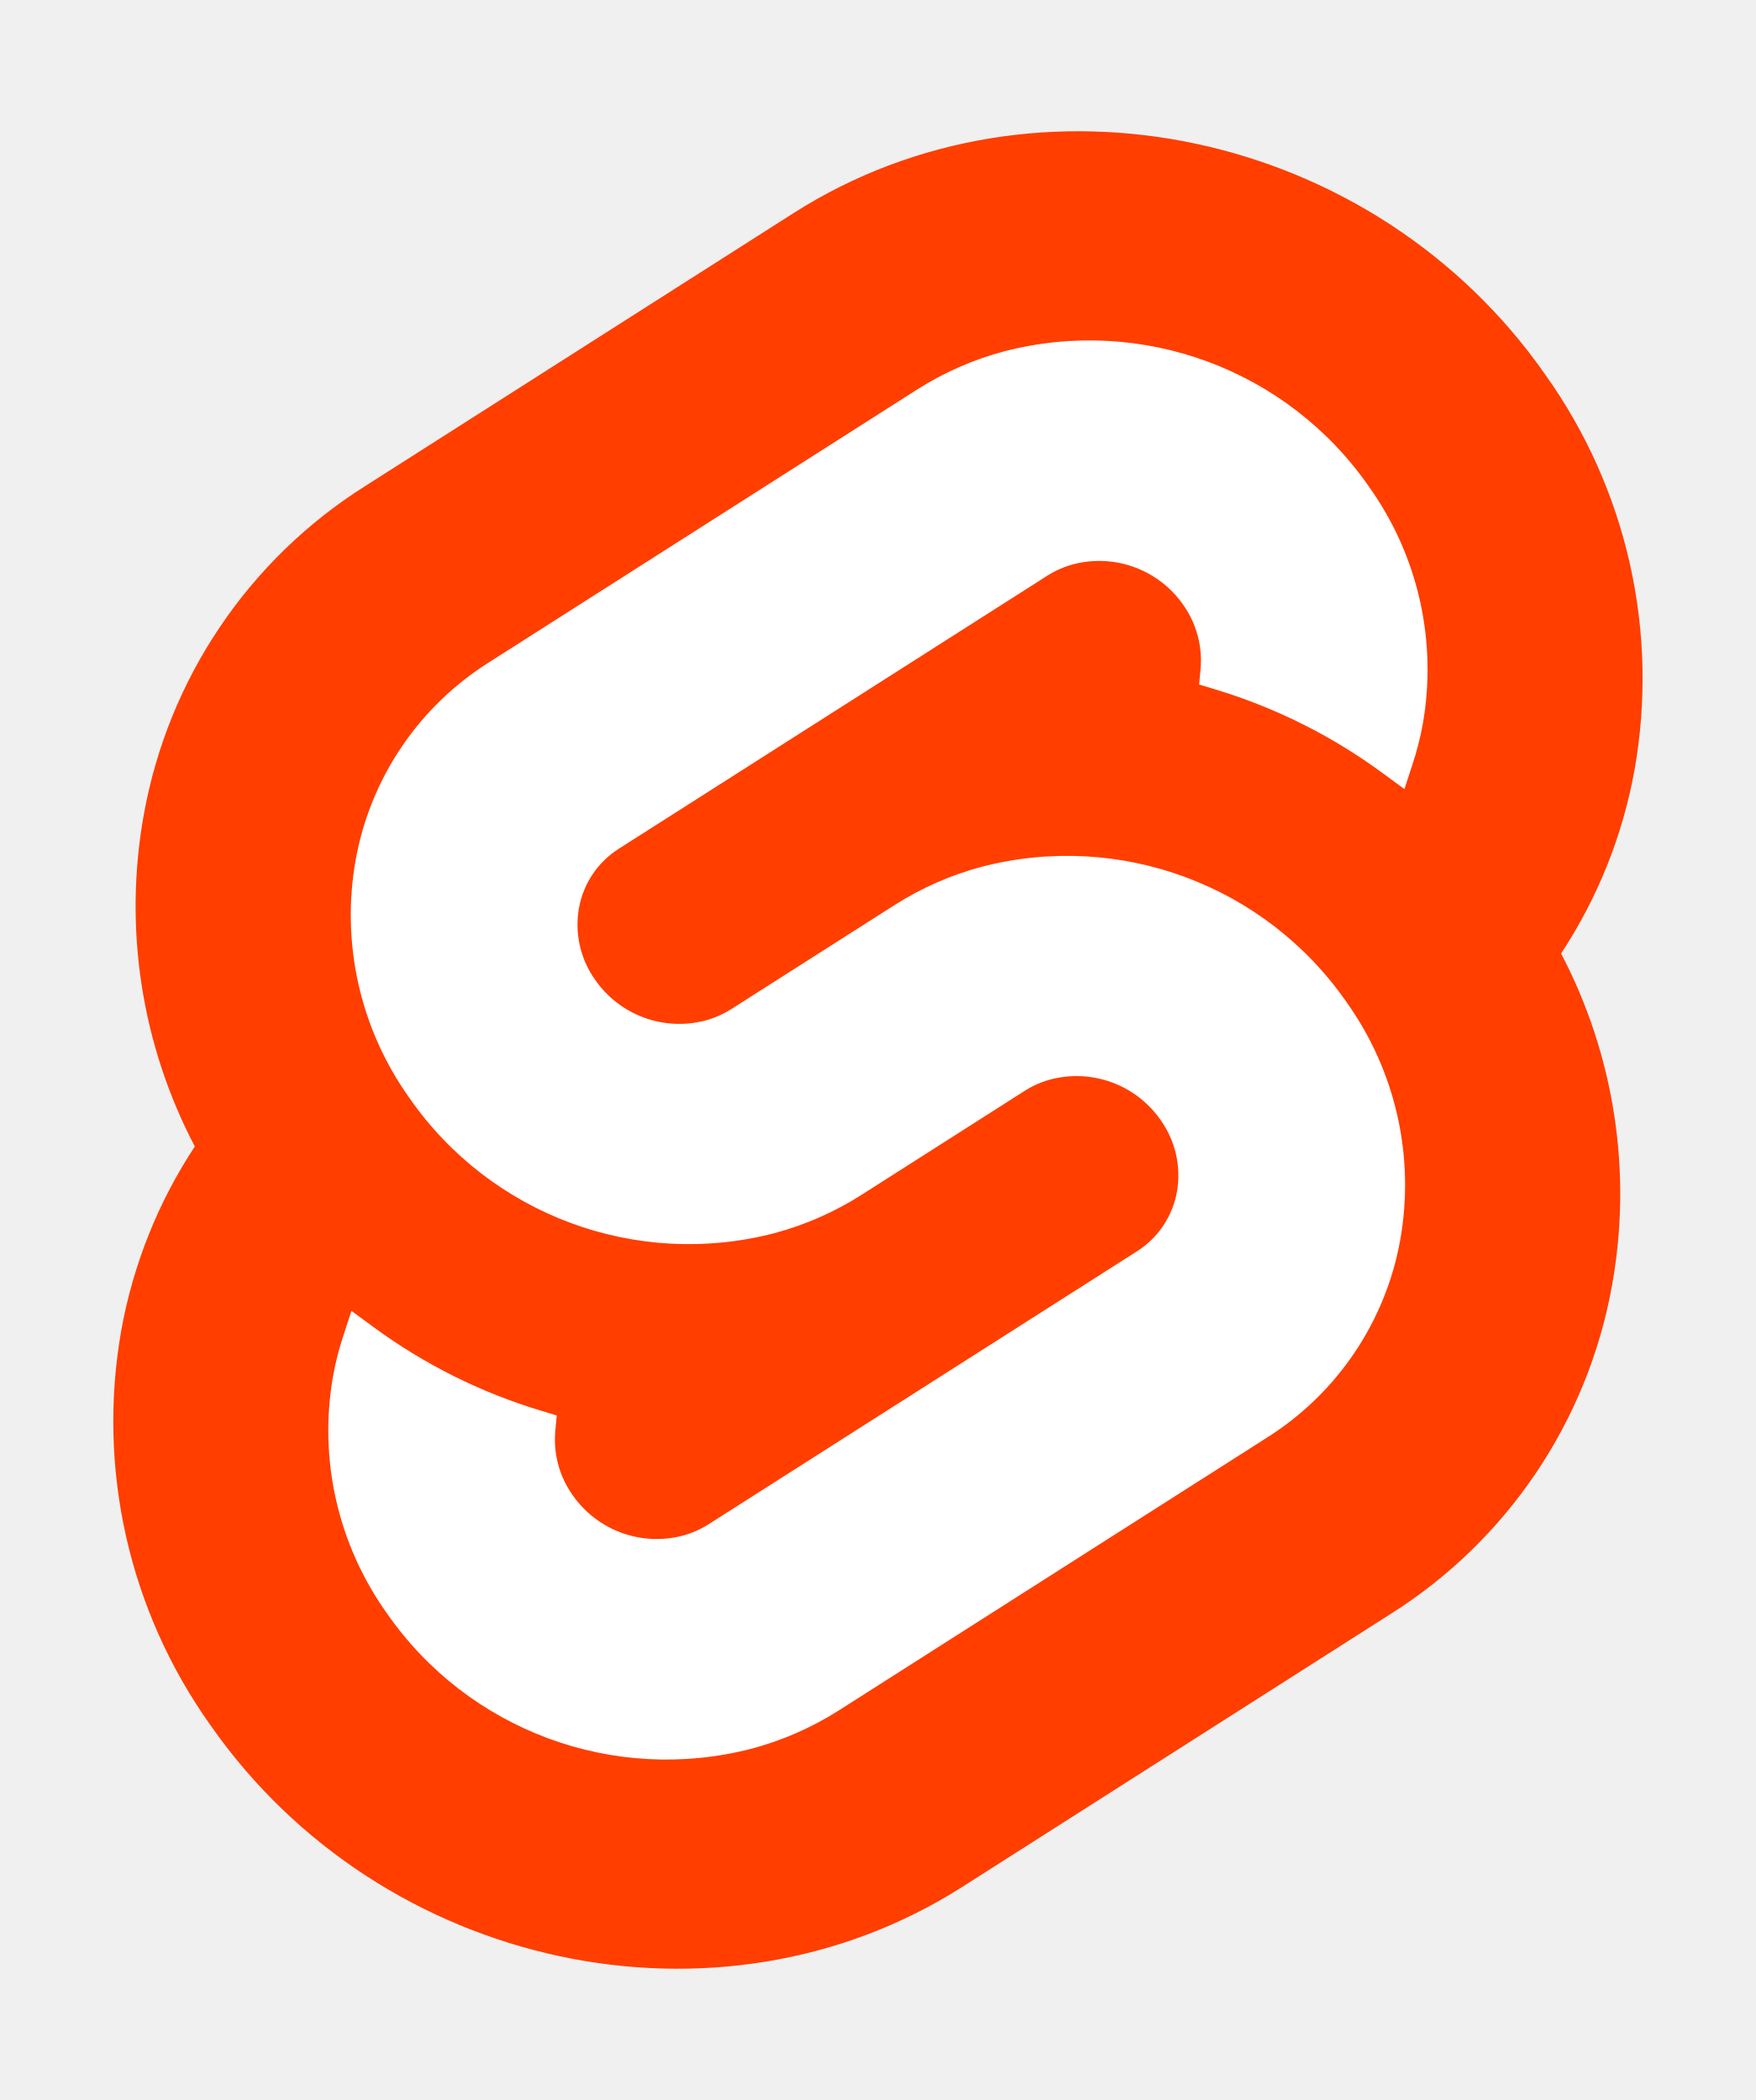
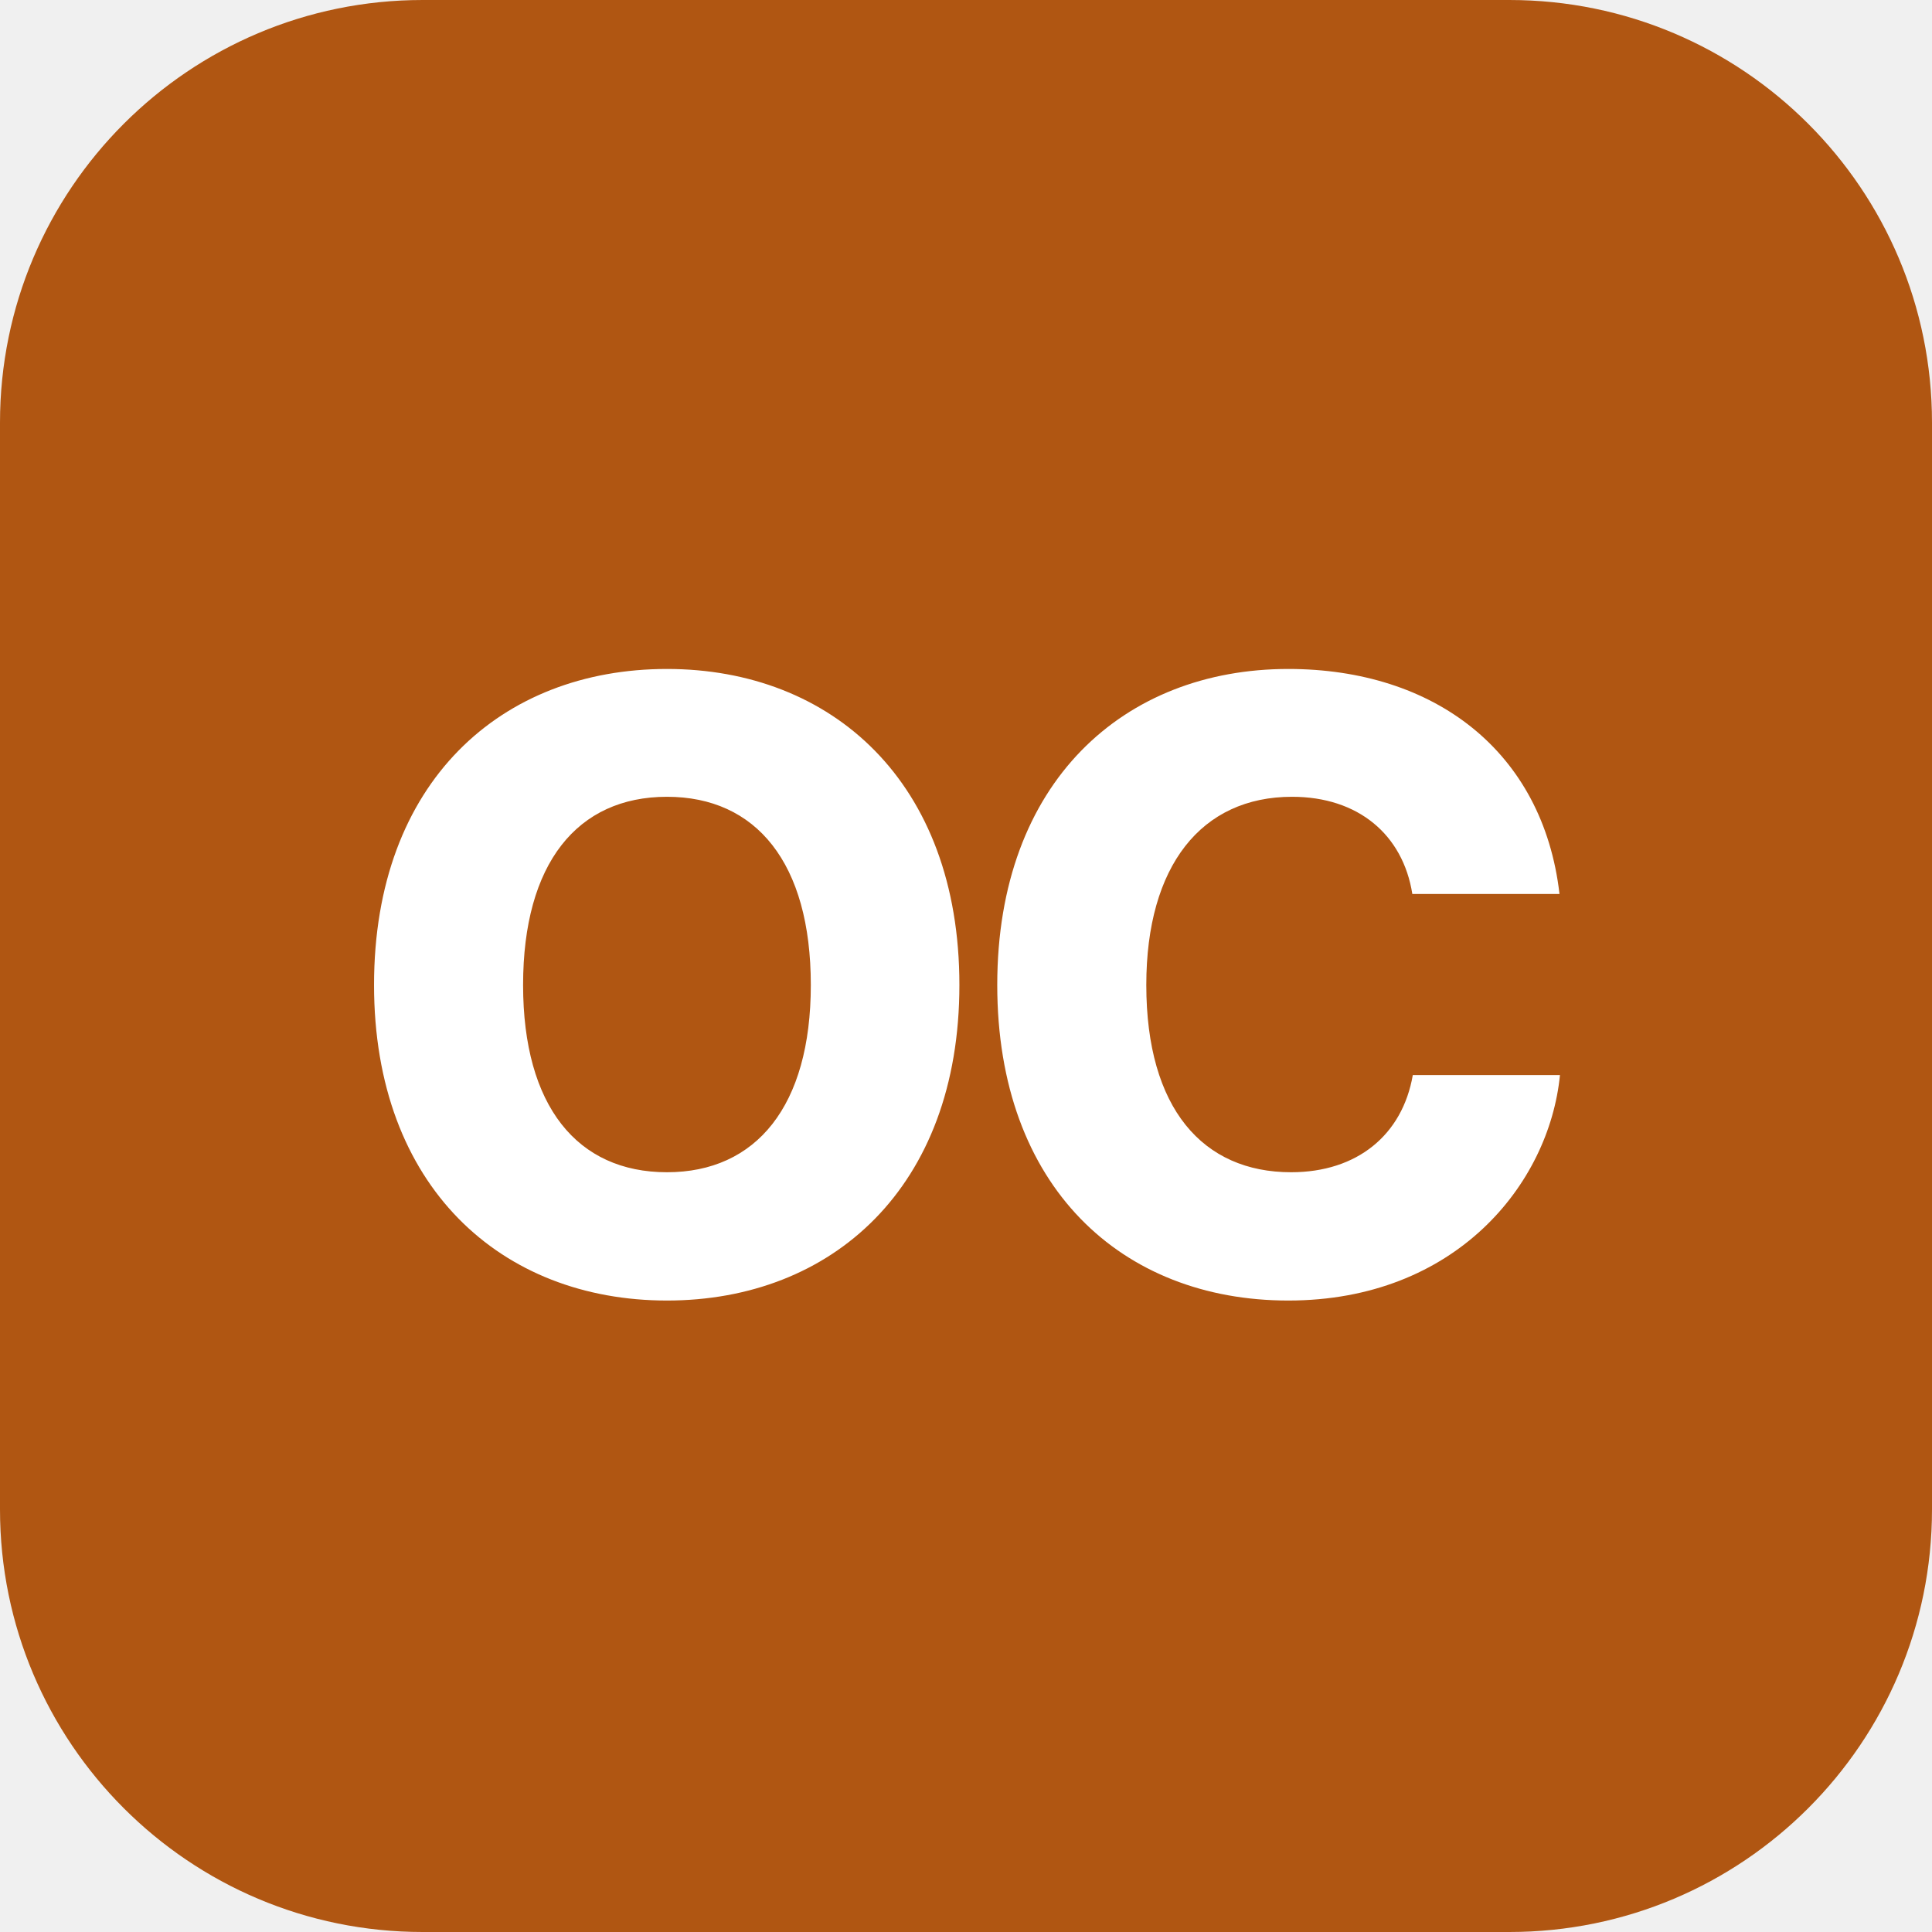
- <svg xmlns="http://www.w3.org/2000/svg" width="107" height="128" viewBox="0 0 107 128">
-   <path d="M94.157 22.819c-10.4-14.885-30.94-19.297-45.792-9.835L22.282 29.608A29.92 29.92 0 0 0 8.764 49.65a31.5 31.5 0 0 0 3.108 20.231 30 30 0 0 0-4.477 11.183 31.9 31.9 0 0 0 5.448 24.116c10.402 14.887 30.942 19.297 45.791 9.835l26.083-16.624A29.92 29.92 0 0 0 98.235 78.35a31.53 31.53 0 0 0-3.105-20.232 30 30 0 0 0 4.474-11.182 31.88 31.88 0 0 0-5.447-24.116" style="fill:#ff3e00" />
-   <path d="M45.817 106.582a20.72 20.72 0 0 1-22.237-8.243 19.17 19.17 0 0 1-3.277-14.503 18 18 0 0 1 .624-2.435l.49-1.498 1.337.981a33.6 33.6 0 0 0 10.203 5.098l.97.294-.09.968a5.85 5.85 0 0 0 1.052 3.878 6.24 6.24 0 0 0 6.695 2.485 5.8 5.8 0 0 0 1.603-.704L69.27 76.28a5.43 5.43 0 0 0 2.45-3.631 5.8 5.8 0 0 0-.987-4.371 6.24 6.24 0 0 0-6.698-2.487 5.7 5.7 0 0 0-1.6.704l-9.953 6.345a19 19 0 0 1-5.296 2.326 20.72 20.72 0 0 1-22.237-8.243 19.17 19.17 0 0 1-3.277-14.502 17.99 17.99 0 0 1 8.13-12.052l26.081-16.623a19 19 0 0 1 5.3-2.329 20.72 20.72 0 0 1 22.237 8.243 19.17 19.17 0 0 1 3.277 14.503 18 18 0 0 1-.624 2.435l-.49 1.498-1.337-.98a33.6 33.6 0 0 0-10.203-5.1l-.97-.294.09-.968a5.86 5.86 0 0 0-1.052-3.878 6.24 6.24 0 0 0-6.696-2.485 5.8 5.8 0 0 0-1.602.704L37.73 51.72a5.42 5.42 0 0 0-2.449 3.63 5.79 5.79 0 0 0 .986 4.372 6.24 6.24 0 0 0 6.698 2.486 5.8 5.8 0 0 0 1.602-.704l9.952-6.342a19 19 0 0 1 5.295-2.328 20.72 20.72 0 0 1 22.237 8.242 19.17 19.17 0 0 1 3.277 14.503 18 18 0 0 1-8.13 12.053l-26.081 16.622a19 19 0 0 1-5.3 2.328" style="fill:#fff" />
+ <svg xmlns="http://www.w3.org/2000/svg" width="64" height="64" viewBox="0 0 64 64">
+   <rect width="64" height="64" rx="14" fill="#b05612" />
+   <text x="32" y="33" dy=".35em" text-anchor="middle" font-family="Inter, ui-sans-serif, system-ui, -apple-system, 'Segoe UI', sans-serif" font-weight="800" font-size="28" letter-spacing="-1" fill="#ffffff">OC</text>
</svg>
